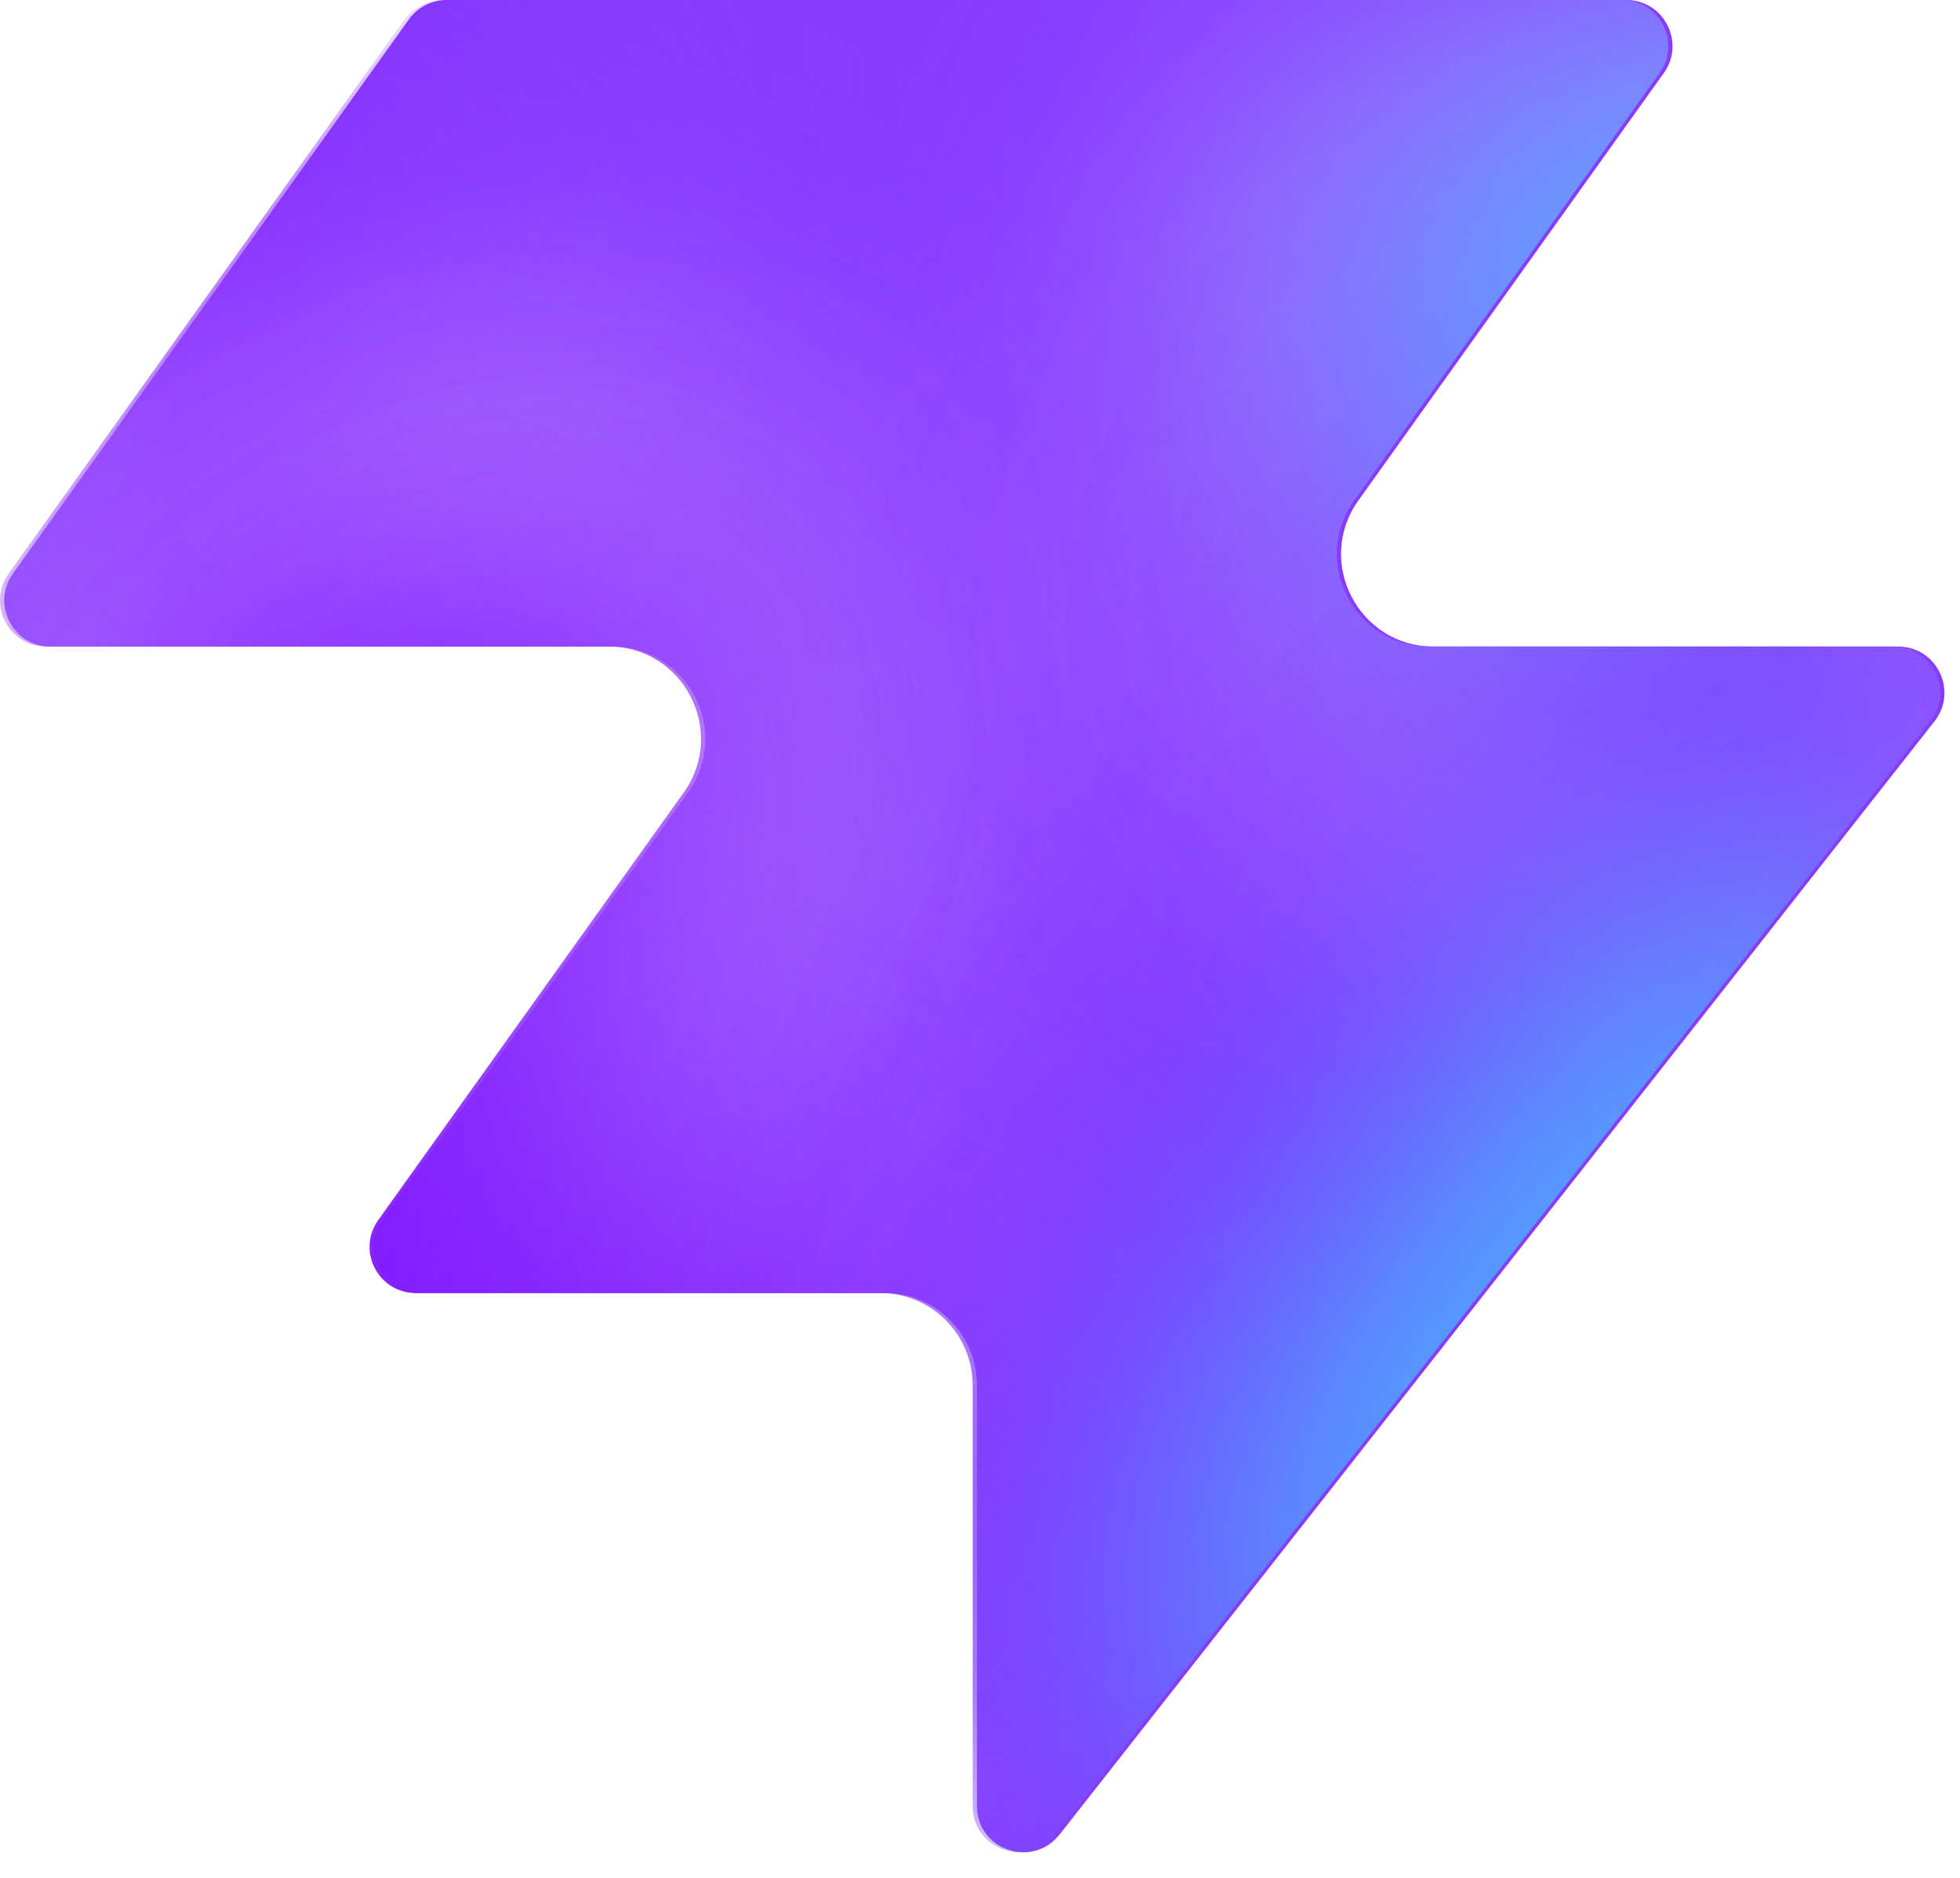
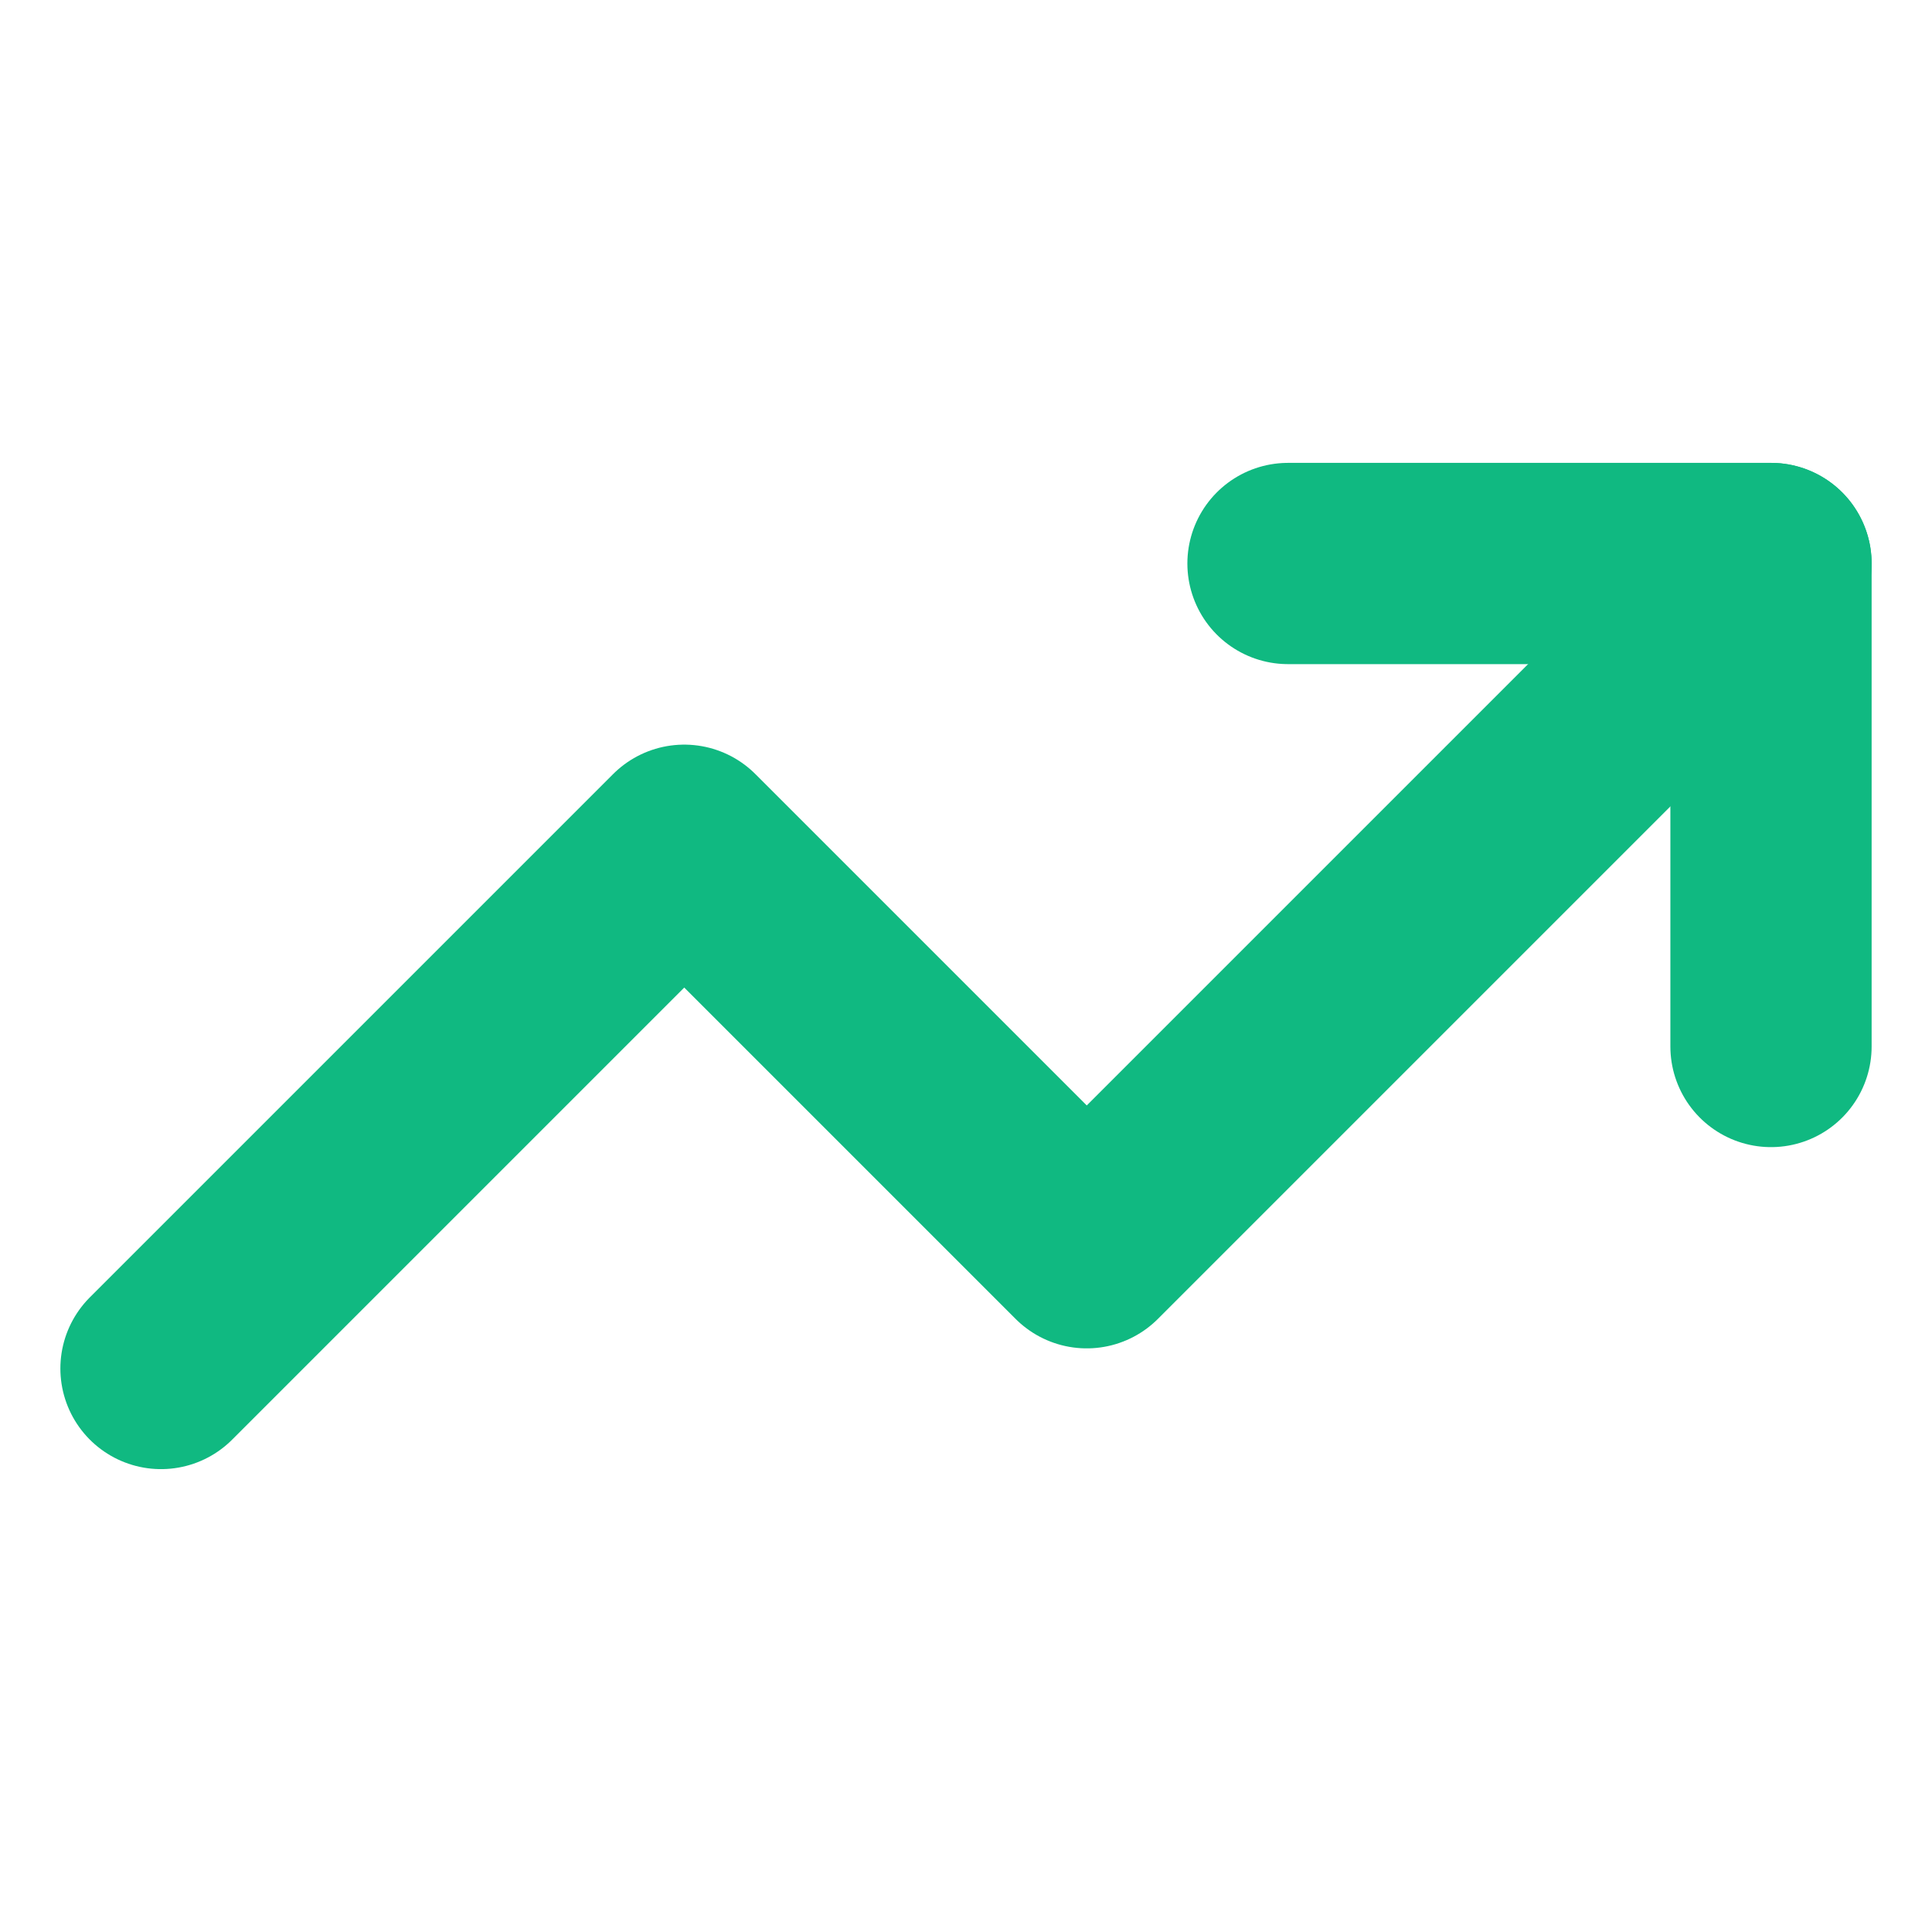
- <svg xmlns="http://www.w3.org/2000/svg" width="48" height="46" fill="none" viewBox="0 0 48 46">
-   <path fill="#863bff" d="M25.946 44.938c-.664.845-2.021.375-2.021-.698V33.937a2.26 2.26 0 0 0-2.262-2.262H10.287c-.92 0-1.456-1.04-.92-1.788l7.48-10.471c1.07-1.497 0-3.578-1.842-3.578H1.237c-.92 0-1.456-1.04-.92-1.788L10.013.474c.214-.297.556-.474.92-.474h28.894c.92 0 1.456 1.04.92 1.788l-7.48 10.471c-1.07 1.498 0 3.579 1.842 3.579h11.377c.943 0 1.473 1.088.89 1.83L25.947 44.94z" style="fill:#863bff;fill:color(display-p3 .525 .23 1);fill-opacity:1" />
-   <mask id="a" width="48" height="46" x="0" y="0" maskUnits="userSpaceOnUse" style="mask-type:alpha">
-     <path fill="#000" d="M25.842 44.938c-.664.844-2.021.375-2.021-.698V33.937a2.26 2.26 0 0 0-2.262-2.262H10.183c-.92 0-1.456-1.04-.92-1.788l7.48-10.471c1.07-1.498 0-3.579-1.842-3.579H1.133c-.92 0-1.456-1.04-.92-1.787L9.91.473c.214-.297.556-.474.92-.474h28.894c.92 0 1.456 1.04.92 1.788l-7.48 10.471c-1.07 1.498 0 3.578 1.842 3.578h11.377c.943 0 1.473 1.088.89 1.832L25.843 44.94z" style="fill:#000;fill-opacity:1" />
-   </mask>
-   <g mask="url(#a)">
-     <g filter="url(#b)">
-       <ellipse cx="5.508" cy="14.704" fill="#ede6ff" rx="5.508" ry="14.704" style="fill:#ede6ff;fill:color(display-p3 .927 .903 1);fill-opacity:1" transform="matrix(.00324 1 1 -.00324 -4.47 31.516)" />
-     </g>
-     <g filter="url(#c)">
-       <ellipse cx="10.399" cy="29.851" fill="#ede6ff" rx="10.399" ry="29.851" style="fill:#ede6ff;fill:color(display-p3 .927 .903 1);fill-opacity:1" transform="matrix(.00324 1 1 -.00324 -39.328 7.883)" />
-     </g>
-     <g filter="url(#d)">
-       <ellipse cx="5.508" cy="30.487" fill="#7e14ff" rx="5.508" ry="30.487" style="fill:#7e14ff;fill:color(display-p3 .492 .077 1);fill-opacity:1" transform="rotate(89.814 -25.913 -14.639)scale(1 -1)" />
-     </g>
-     <g filter="url(#e)">
-       <ellipse cx="5.508" cy="30.599" fill="#7e14ff" rx="5.508" ry="30.599" style="fill:#7e14ff;fill:color(display-p3 .492 .077 1);fill-opacity:1" transform="rotate(89.814 -32.644 -3.334)scale(1 -1)" />
-     </g>
-     <g filter="url(#f)">
-       <ellipse cx="5.508" cy="30.599" fill="#7e14ff" rx="5.508" ry="30.599" style="fill:#7e14ff;fill:color(display-p3 .492 .077 1);fill-opacity:1" transform="matrix(.00324 1 1 -.00324 -34.34 30.47)" />
-     </g>
-     <g filter="url(#g)">
-       <ellipse cx="14.072" cy="22.078" fill="#ede6ff" rx="14.072" ry="22.078" style="fill:#ede6ff;fill:color(display-p3 .927 .903 1);fill-opacity:1" transform="rotate(93.35 24.506 48.493)scale(-1 1)" />
-     </g>
-     <g filter="url(#h)">
-       <ellipse cx="3.47" cy="21.501" fill="#7e14ff" rx="3.47" ry="21.501" style="fill:#7e14ff;fill:color(display-p3 .492 .077 1);fill-opacity:1" transform="rotate(89.009 28.708 47.59)scale(-1 1)" />
-     </g>
-     <g filter="url(#i)">
-       <ellipse cx="3.47" cy="21.501" fill="#7e14ff" rx="3.47" ry="21.501" style="fill:#7e14ff;fill:color(display-p3 .492 .077 1);fill-opacity:1" transform="rotate(89.009 28.708 47.59)scale(-1 1)" />
-     </g>
-     <g filter="url(#j)">
-       <ellipse cx=".387" cy="8.972" fill="#7e14ff" rx="4.407" ry="29.108" style="fill:#7e14ff;fill:color(display-p3 .492 .077 1);fill-opacity:1" transform="rotate(39.51 .387 8.972)" />
-     </g>
-     <g filter="url(#k)">
-       <ellipse cx="47.523" cy="-6.092" fill="#7e14ff" rx="4.407" ry="29.108" style="fill:#7e14ff;fill:color(display-p3 .492 .077 1);fill-opacity:1" transform="rotate(37.892 47.523 -6.092)" />
-     </g>
-     <g filter="url(#l)">
-       <ellipse cx="41.412" cy="6.333" fill="#47bfff" rx="5.971" ry="9.665" style="fill:#47bfff;fill:color(display-p3 .28 .748 1);fill-opacity:1" transform="rotate(37.892 41.412 6.333)" />
-     </g>
-     <g filter="url(#m)">
-       <ellipse cx="-1.879" cy="38.332" fill="#7e14ff" rx="4.407" ry="29.108" style="fill:#7e14ff;fill:color(display-p3 .492 .077 1);fill-opacity:1" transform="rotate(37.892 -1.88 38.332)" />
-     </g>
-     <g filter="url(#n)">
-       <ellipse cx="-1.879" cy="38.332" fill="#7e14ff" rx="4.407" ry="29.108" style="fill:#7e14ff;fill:color(display-p3 .492 .077 1);fill-opacity:1" transform="rotate(37.892 -1.88 38.332)" />
-     </g>
-     <g filter="url(#o)">
-       <ellipse cx="35.651" cy="29.907" fill="#7e14ff" rx="4.407" ry="29.108" style="fill:#7e14ff;fill:color(display-p3 .492 .077 1);fill-opacity:1" transform="rotate(37.892 35.651 29.907)" />
-     </g>
-     <g filter="url(#p)">
-       <ellipse cx="38.418" cy="32.4" fill="#47bfff" rx="5.971" ry="15.297" style="fill:#47bfff;fill:color(display-p3 .28 .748 1);fill-opacity:1" transform="rotate(37.892 38.418 32.4)" />
-     </g>
-   </g>
-   <defs>
-     <filter id="b" width="60.045" height="41.654" x="-19.77" y="16.149" color-interpolation-filters="sRGB" filterUnits="userSpaceOnUse">
-       <feFlood flood-opacity="0" result="BackgroundImageFix" />
-       <feBlend in="SourceGraphic" in2="BackgroundImageFix" result="shape" />
-       <feGaussianBlur result="effect1_foregroundBlur_2002_17158" stdDeviation="7.659" />
-     </filter>
-     <filter id="c" width="90.34" height="51.437" x="-54.613" y="-7.533" color-interpolation-filters="sRGB" filterUnits="userSpaceOnUse">
-       <feFlood flood-opacity="0" result="BackgroundImageFix" />
-       <feBlend in="SourceGraphic" in2="BackgroundImageFix" result="shape" />
-       <feGaussianBlur result="effect1_foregroundBlur_2002_17158" stdDeviation="7.659" />
-     </filter>
-     <filter id="d" width="79.355" height="29.4" x="-49.64" y="2.03" color-interpolation-filters="sRGB" filterUnits="userSpaceOnUse">
-       <feFlood flood-opacity="0" result="BackgroundImageFix" />
-       <feBlend in="SourceGraphic" in2="BackgroundImageFix" result="shape" />
-       <feGaussianBlur result="effect1_foregroundBlur_2002_17158" stdDeviation="4.596" />
-     </filter>
-     <filter id="e" width="79.579" height="29.4" x="-45.045" y="20.029" color-interpolation-filters="sRGB" filterUnits="userSpaceOnUse">
-       <feFlood flood-opacity="0" result="BackgroundImageFix" />
-       <feBlend in="SourceGraphic" in2="BackgroundImageFix" result="shape" />
-       <feGaussianBlur result="effect1_foregroundBlur_2002_17158" stdDeviation="4.596" />
-     </filter>
-     <filter id="f" width="79.579" height="29.4" x="-43.513" y="21.178" color-interpolation-filters="sRGB" filterUnits="userSpaceOnUse">
-       <feFlood flood-opacity="0" result="BackgroundImageFix" />
-       <feBlend in="SourceGraphic" in2="BackgroundImageFix" result="shape" />
-       <feGaussianBlur result="effect1_foregroundBlur_2002_17158" stdDeviation="4.596" />
-     </filter>
-     <filter id="g" width="74.749" height="58.852" x="15.756" y="-17.901" color-interpolation-filters="sRGB" filterUnits="userSpaceOnUse">
-       <feFlood flood-opacity="0" result="BackgroundImageFix" />
-       <feBlend in="SourceGraphic" in2="BackgroundImageFix" result="shape" />
-       <feGaussianBlur result="effect1_foregroundBlur_2002_17158" stdDeviation="7.659" />
-     </filter>
-     <filter id="h" width="61.377" height="25.362" x="23.548" y="2.284" color-interpolation-filters="sRGB" filterUnits="userSpaceOnUse">
-       <feFlood flood-opacity="0" result="BackgroundImageFix" />
-       <feBlend in="SourceGraphic" in2="BackgroundImageFix" result="shape" />
-       <feGaussianBlur result="effect1_foregroundBlur_2002_17158" stdDeviation="4.596" />
-     </filter>
-     <filter id="i" width="61.377" height="25.362" x="23.548" y="2.284" color-interpolation-filters="sRGB" filterUnits="userSpaceOnUse">
-       <feFlood flood-opacity="0" result="BackgroundImageFix" />
-       <feBlend in="SourceGraphic" in2="BackgroundImageFix" result="shape" />
-       <feGaussianBlur result="effect1_foregroundBlur_2002_17158" stdDeviation="4.596" />
-     </filter>
-     <filter id="j" width="56.045" height="63.649" x="-27.636" y="-22.853" color-interpolation-filters="sRGB" filterUnits="userSpaceOnUse">
-       <feFlood flood-opacity="0" result="BackgroundImageFix" />
-       <feBlend in="SourceGraphic" in2="BackgroundImageFix" result="shape" />
-       <feGaussianBlur result="effect1_foregroundBlur_2002_17158" stdDeviation="4.596" />
-     </filter>
-     <filter id="k" width="54.814" height="64.646" x="20.116" y="-38.415" color-interpolation-filters="sRGB" filterUnits="userSpaceOnUse">
-       <feFlood flood-opacity="0" result="BackgroundImageFix" />
-       <feBlend in="SourceGraphic" in2="BackgroundImageFix" result="shape" />
-       <feGaussianBlur result="effect1_foregroundBlur_2002_17158" stdDeviation="4.596" />
-     </filter>
-     <filter id="l" width="33.541" height="35.313" x="24.641" y="-11.323" color-interpolation-filters="sRGB" filterUnits="userSpaceOnUse">
-       <feFlood flood-opacity="0" result="BackgroundImageFix" />
-       <feBlend in="SourceGraphic" in2="BackgroundImageFix" result="shape" />
-       <feGaussianBlur result="effect1_foregroundBlur_2002_17158" stdDeviation="4.596" />
-     </filter>
-     <filter id="m" width="54.814" height="64.646" x="-29.286" y="6.009" color-interpolation-filters="sRGB" filterUnits="userSpaceOnUse">
-       <feFlood flood-opacity="0" result="BackgroundImageFix" />
-       <feBlend in="SourceGraphic" in2="BackgroundImageFix" result="shape" />
-       <feGaussianBlur result="effect1_foregroundBlur_2002_17158" stdDeviation="4.596" />
-     </filter>
-     <filter id="n" width="54.814" height="64.646" x="-29.286" y="6.009" color-interpolation-filters="sRGB" filterUnits="userSpaceOnUse">
-       <feFlood flood-opacity="0" result="BackgroundImageFix" />
-       <feBlend in="SourceGraphic" in2="BackgroundImageFix" result="shape" />
-       <feGaussianBlur result="effect1_foregroundBlur_2002_17158" stdDeviation="4.596" />
-     </filter>
-     <filter id="o" width="54.814" height="64.646" x="8.244" y="-2.416" color-interpolation-filters="sRGB" filterUnits="userSpaceOnUse">
-       <feFlood flood-opacity="0" result="BackgroundImageFix" />
-       <feBlend in="SourceGraphic" in2="BackgroundImageFix" result="shape" />
-       <feGaussianBlur result="effect1_foregroundBlur_2002_17158" stdDeviation="4.596" />
-     </filter>
-     <filter id="p" width="39.409" height="43.623" x="18.713" y="10.588" color-interpolation-filters="sRGB" filterUnits="userSpaceOnUse">
-       <feFlood flood-opacity="0" result="BackgroundImageFix" />
-       <feBlend in="SourceGraphic" in2="BackgroundImageFix" result="shape" />
-       <feGaussianBlur result="effect1_foregroundBlur_2002_17158" stdDeviation="4.596" />
-     </filter>
-   </defs>
+ <svg xmlns="http://www.w3.org/2000/svg" viewBox="0 0 24 24" fill="none" stroke="#10b981" stroke-width="2.5" stroke-linecap="round" stroke-linejoin="round">
+   <polyline points="22 7 13.5 15.5 8.5 10.5 2 17" />
+   <polyline points="16 7 22 7 22 13" />
</svg>
